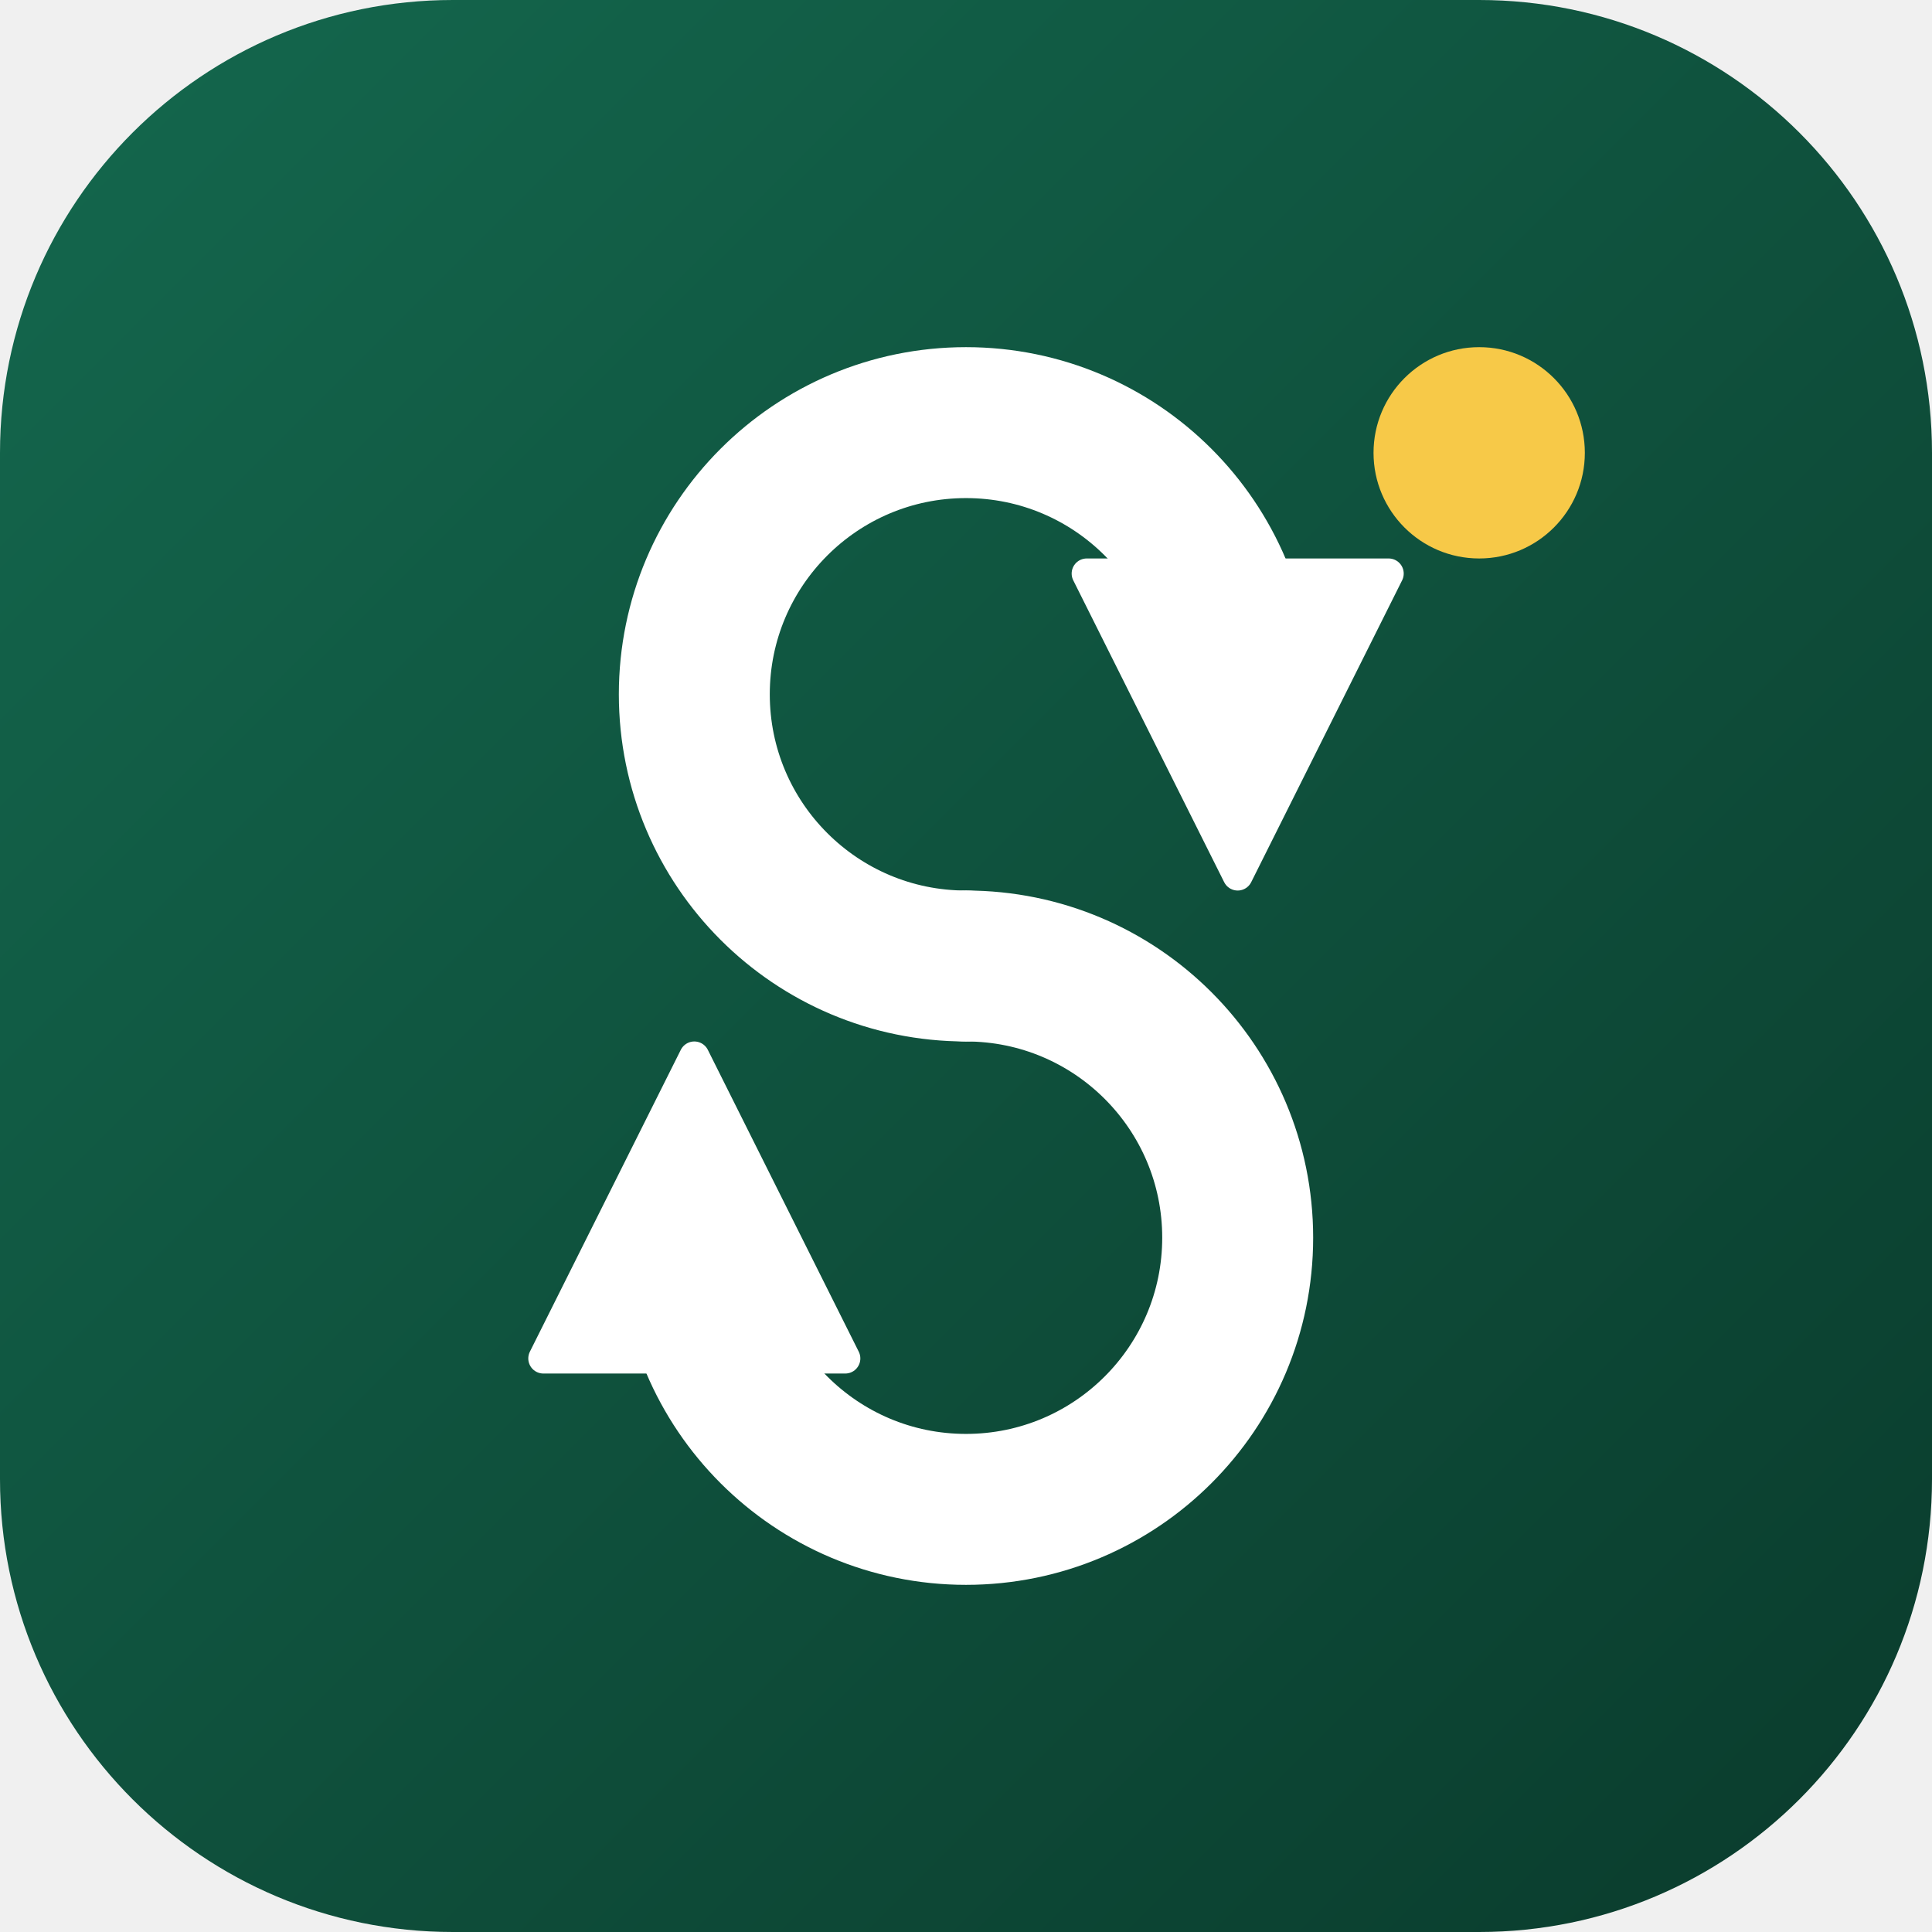
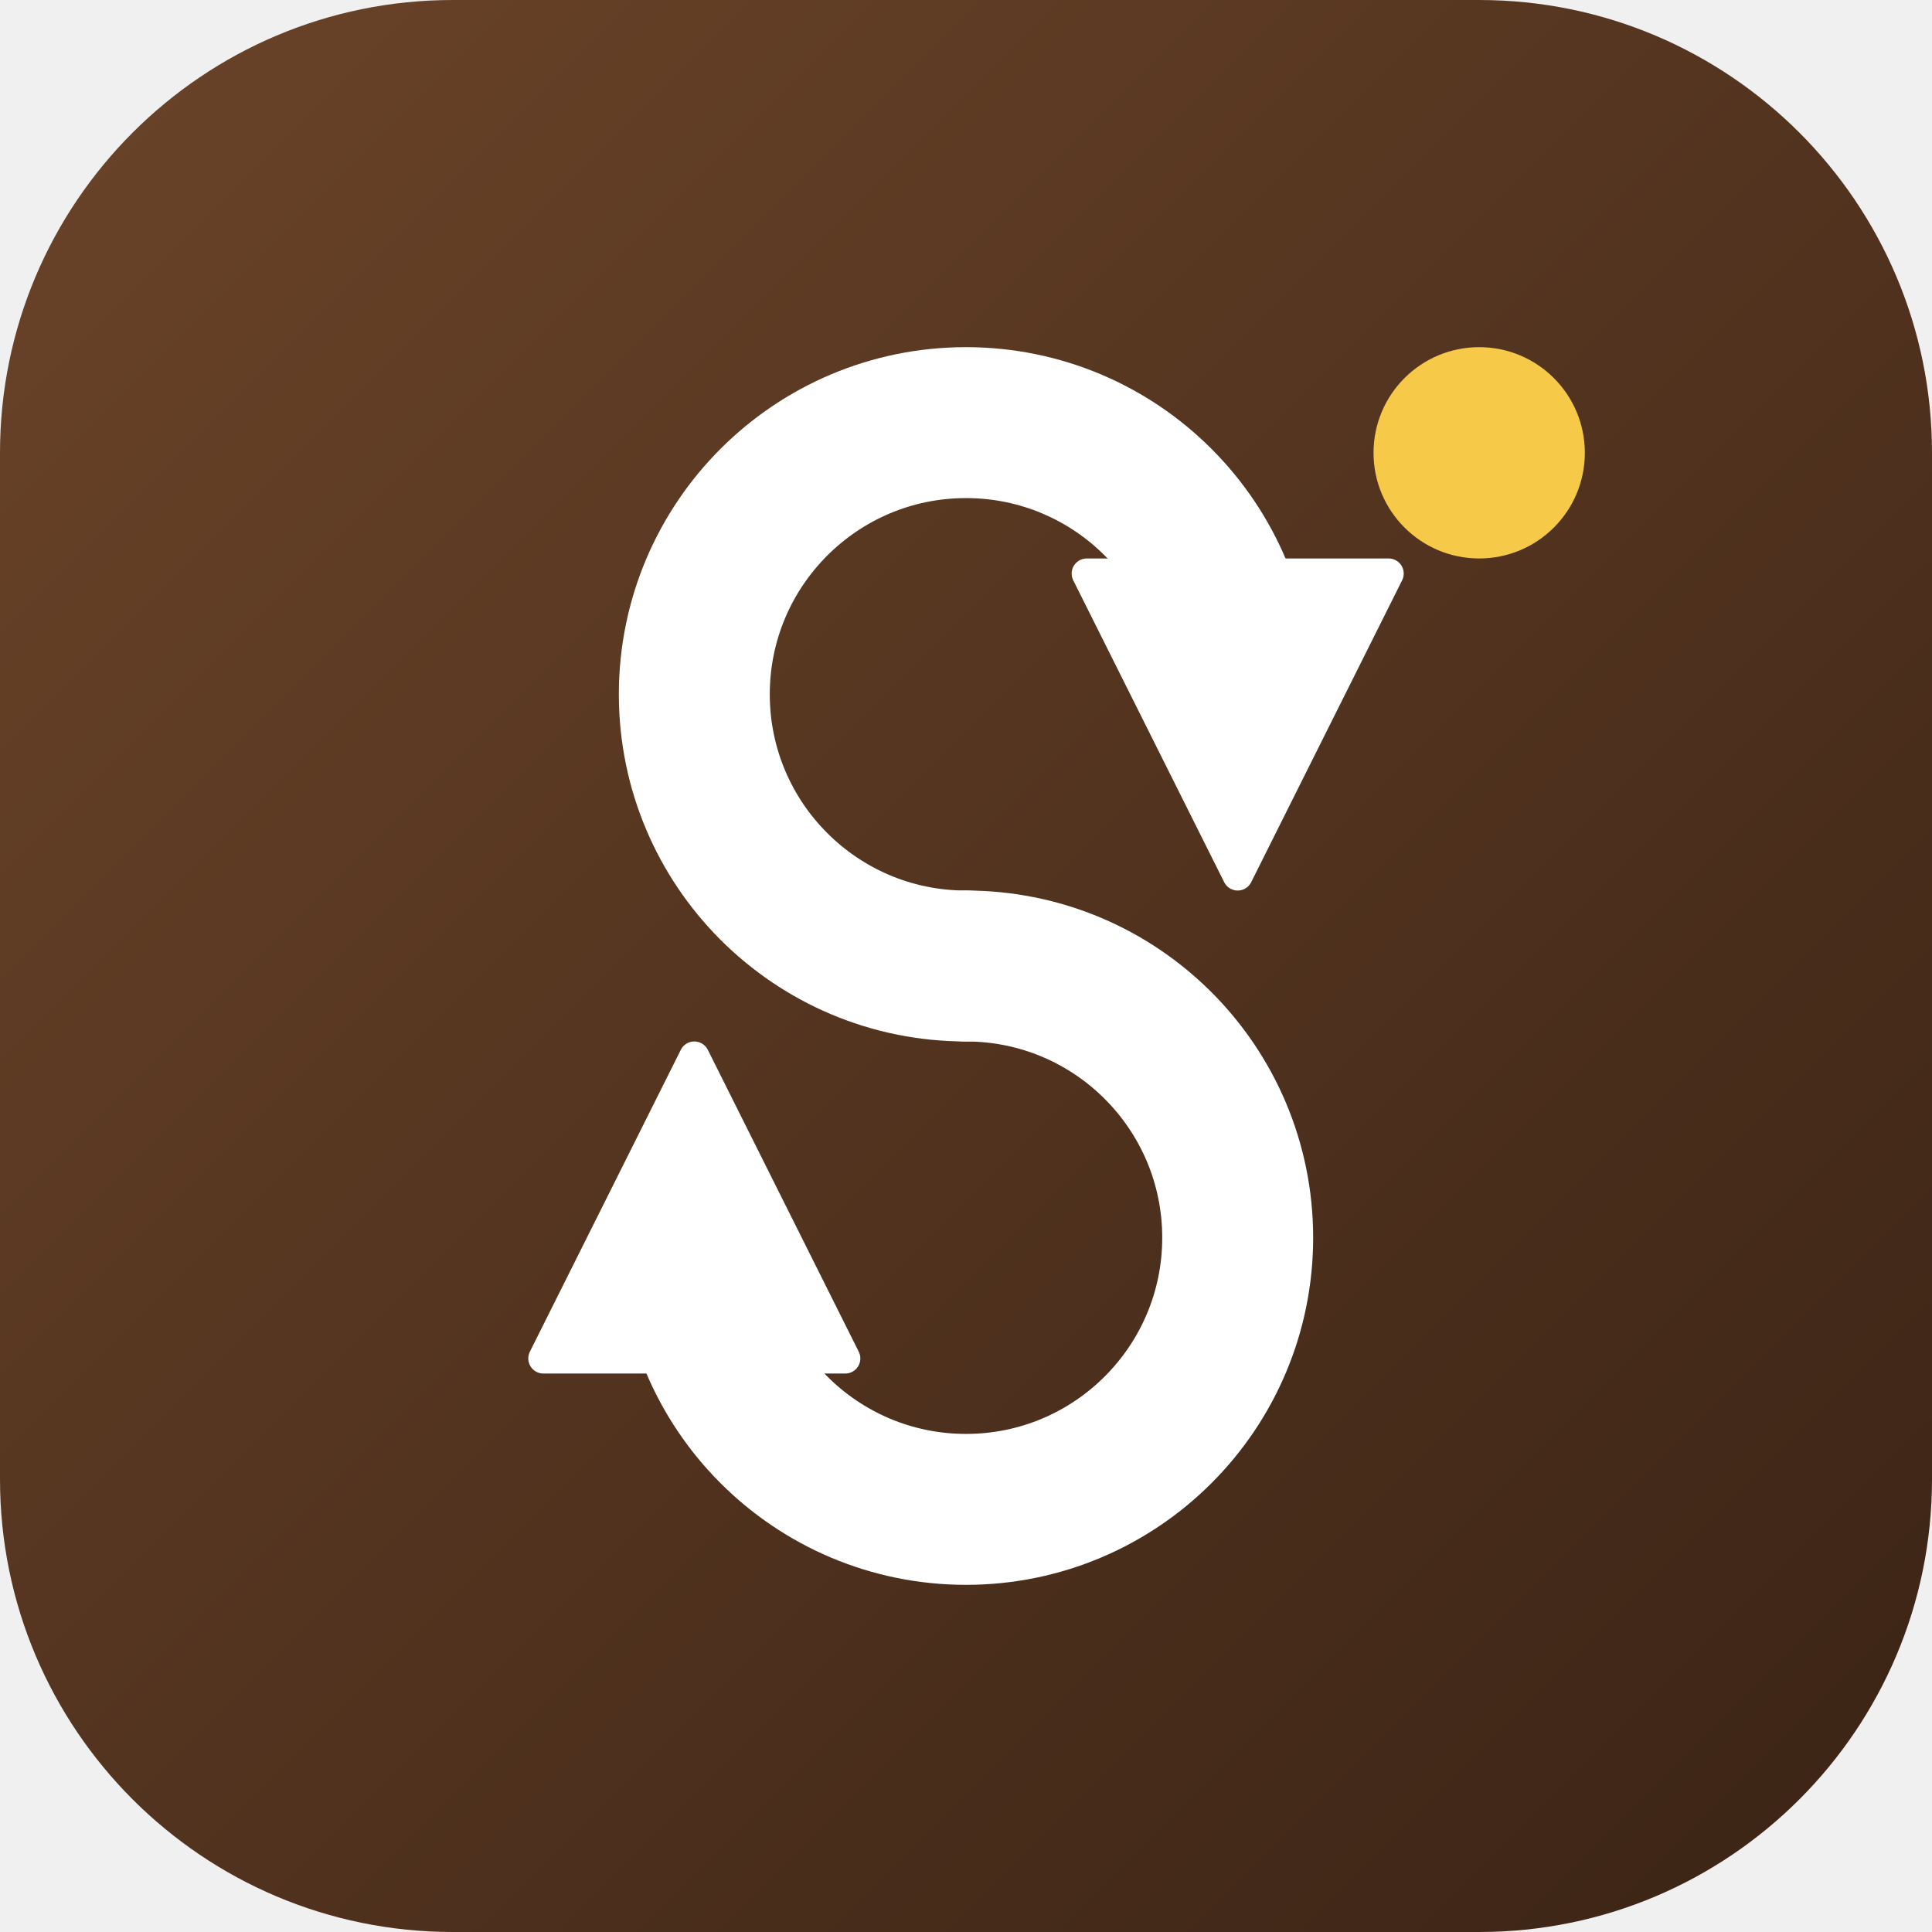
<svg xmlns="http://www.w3.org/2000/svg" viewBox="0 0 128 128" role="img" aria-label="Salapi">
  <defs>
    <linearGradient id="g" x1="0" y1="0" x2="1" y2="1">
-       <stop offset="0" stop-color="#14684E" />
-       <stop offset="1" stop-color="#0A3B2C" />
+       <stop offset="0" stop-color="#6B4429" />
+       <stop offset="1" stop-color="#3A2315" />
    </linearGradient>
  </defs>
  <rect width="128" height="128" rx="30" fill="url(#g)" />
  <g fill="none" stroke="#FFFFFF" stroke-width="10" stroke-linecap="round">
    <path d="M64,64 A18,18 0 1 1 82,46" />
    <path d="M64,64 A18,18 0 1 1 46,82" />
  </g>
  <g fill="#FFFFFF" stroke="#FFFFFF" stroke-width="2" stroke-linejoin="round">
    <path d="M72,38 L92,38 L82,58 Z" />
    <path d="M36,90 L56,90 L46,70 Z" />
  </g>
  <circle cx="98" cy="30" r="7" fill="#F7C948" />
</svg>
